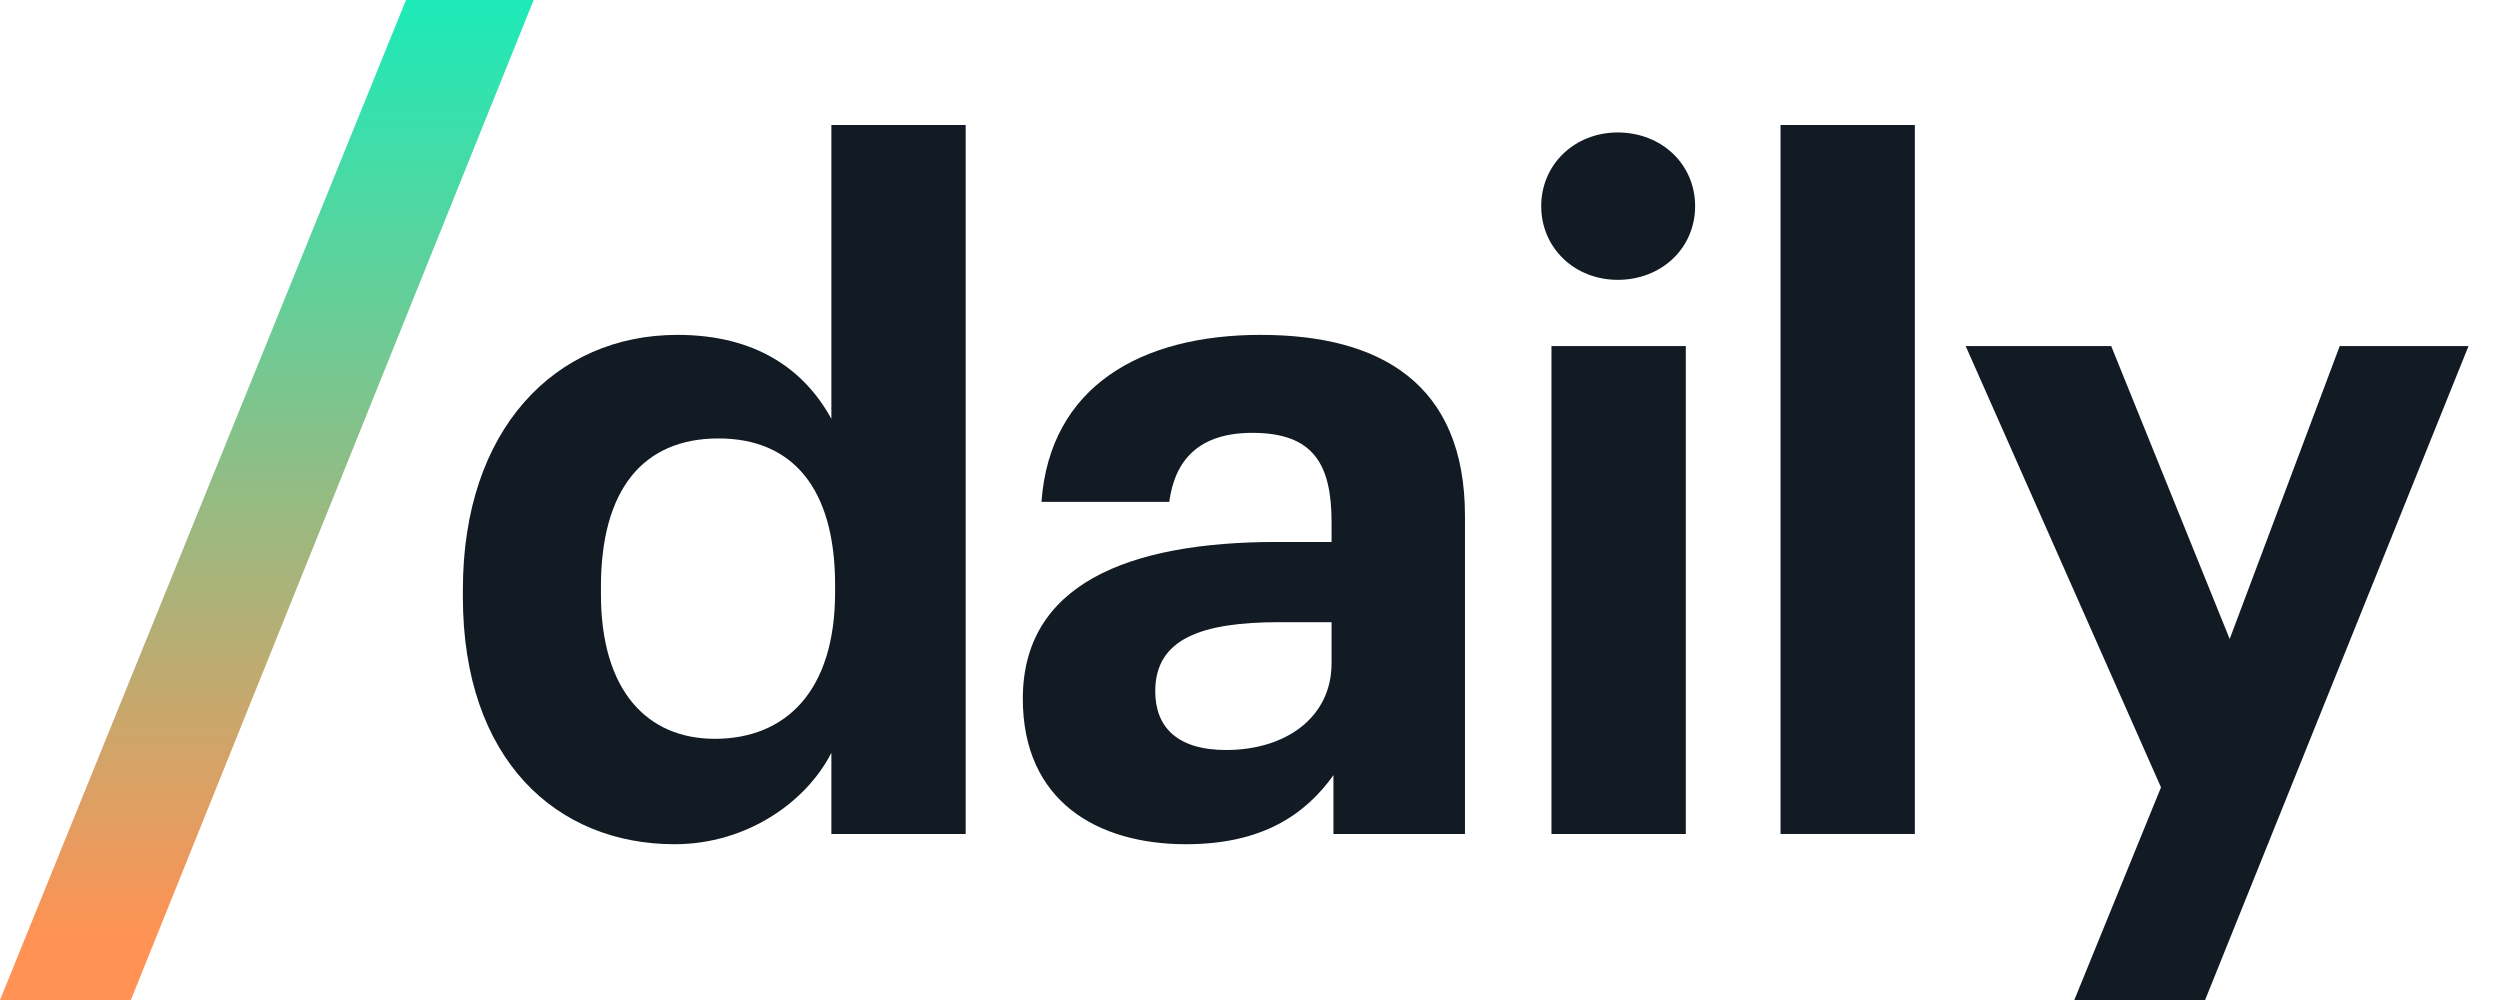
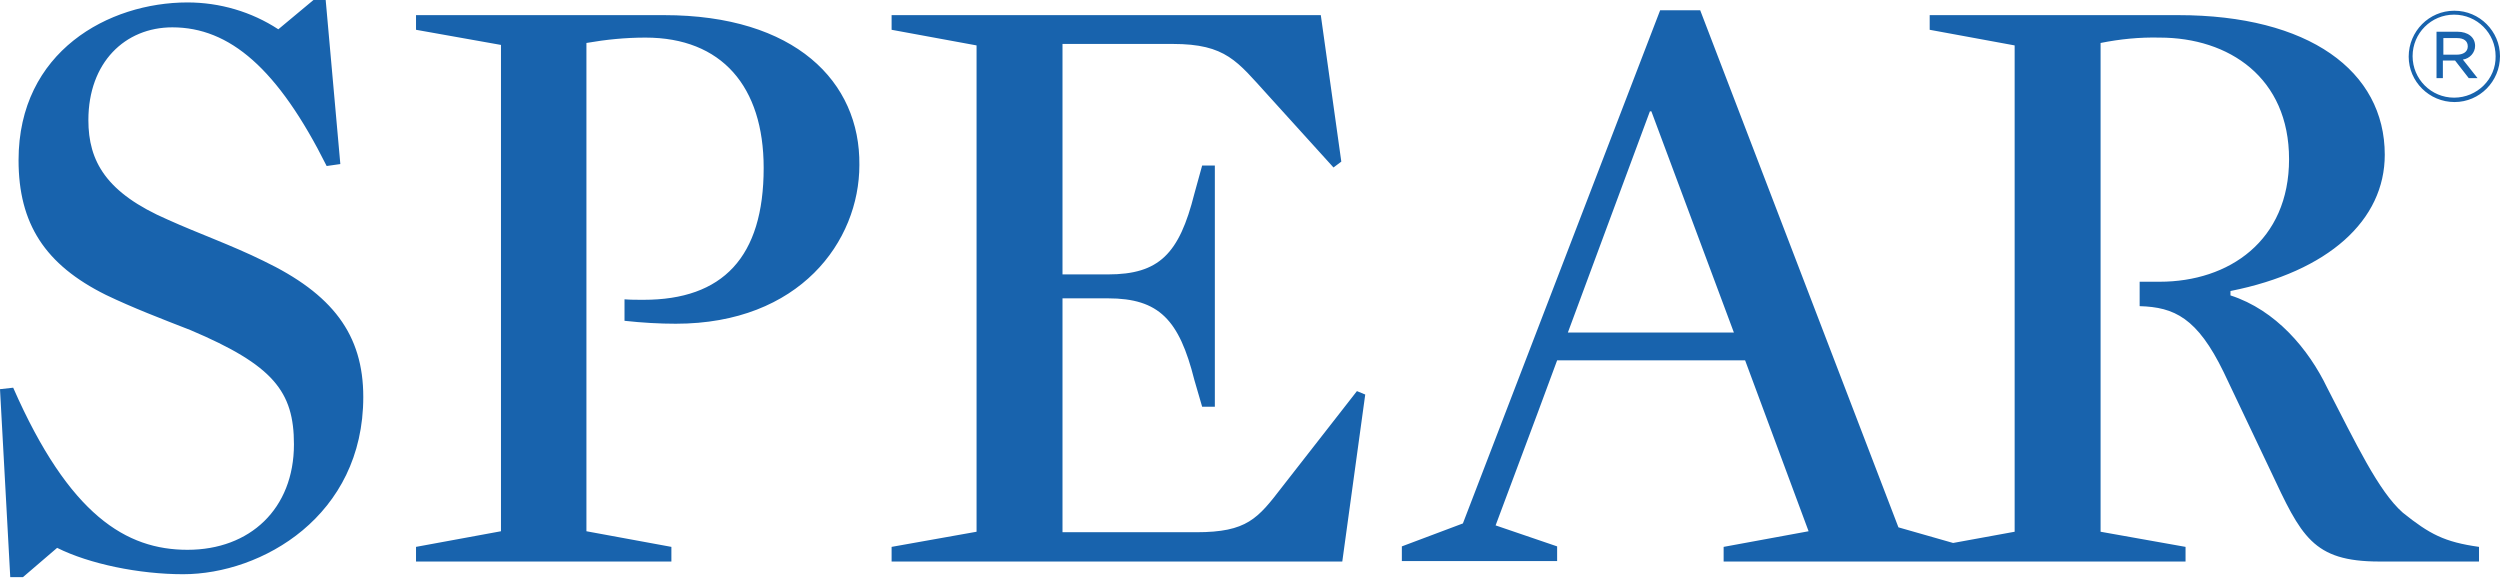
- <svg xmlns="http://www.w3.org/2000/svg" width="80" height="32" viewBox="0 0 80 32" fill="none">
-   <path d="M21.589 27.015C23.887 27.015 25.798 25.672 26.604 24.09V26.687H30.902V4H26.604V13.403C25.738 11.821 24.186 10.716 21.678 10.716C17.768 10.716 14.812 13.731 14.812 18.866V19.105C14.812 24.299 17.798 27.015 21.589 27.015ZM22.872 23.642C20.723 23.642 19.23 22.119 19.23 19.015V18.776C19.23 15.672 20.574 14.03 22.992 14.03C25.35 14.03 26.723 15.612 26.723 18.716V18.955C26.723 22.119 25.141 23.642 22.872 23.642Z" fill="#121A24" />
-   <path d="M37.953 27.015C40.401 27.015 41.774 26.06 42.67 24.806V26.687H46.879V16.508C46.879 12.269 44.162 10.716 40.341 10.716C36.52 10.716 33.595 12.358 33.327 16.06H37.416C37.595 14.716 38.371 13.851 40.073 13.851C42.043 13.851 42.61 14.866 42.61 16.716V17.343H40.849C36.073 17.343 32.73 18.716 32.73 22.358C32.73 25.642 35.117 27.015 37.953 27.015ZM39.237 24C37.655 24 36.968 23.254 36.968 22.119C36.968 20.448 38.431 19.91 40.938 19.91H42.61V21.224C42.61 22.955 41.147 24 39.237 24Z" fill="#121A24" />
-   <path d="M49.647 26.687H53.946V11.075H49.647V26.687ZM51.767 8.955C53.169 8.955 54.244 7.94 54.244 6.597C54.244 5.254 53.169 4.239 51.767 4.239C50.393 4.239 49.319 5.254 49.319 6.597C49.319 7.94 50.393 8.955 51.767 8.955Z" fill="#121A24" />
-   <path d="M56.977 26.687H61.275V4H56.977V26.687Z" fill="#121A24" />
-   <path d="M70.563 32L78.992 11.075H74.871L71.35 20.448L67.559 11.075H62.902L69.152 25.195L66.378 32H70.563Z" fill="#121A24" />
-   <path d="M0 32H4.188L17.077 0H12.992L0 32Z" fill="url(#paint0_linear)" />
-   <defs>
-     <linearGradient id="paint0_linear" x1="8.887" y1="-0.223" x2="8.887" y2="30" gradientUnits="userSpaceOnUse">
-       <stop stop-color="#1BEBB9" />
-       <stop offset="1" stop-color="#FF9254" />
-     </linearGradient>
-   </defs>
+ <svg xmlns="http://www.w3.org/2000/svg" version="1.1" id="Layer_1" x="0px" y="0px" viewBox="0 0 512 118.2" style="enable-background:new 0 0 512 118.2;" xml:space="preserve">
+   <style type="text/css">
+ 	.st0{fill:#1863AD;}
+ </style>
+   <path class="st0" d="M277.9,80.1l1.7,0.7l-4.7,34.2h-92.3v-3l17.4-3.1V9.3l-17.4-3.2v-3h87.9l4.2,30l-1.6,1.2l-13.5-14.9  C253.4,12.6,251.1,9,240.2,9h-22.6v47.2h9.3c10.5,0,14.6-4.2,17.7-16.5l1.6-5.8h2.6v49.4h-2.6l-1.6-5.5  c-3.1-12.3-7.2-16.7-17.7-16.7h-9.3V109H245c10.4,0,12.6-2.8,17.6-9.3L277.9,80.1z M53.9,53.4c-6.5-3.2-13.3-5.6-19.5-8.4  C21.7,39.5,18.1,33,18.1,24.6c0-11.8,7.5-19,17.2-19C47,5.6,56.9,14,66.9,34l2.8-0.4L66.7,0h-2.5L57,6c-5.5-3.6-12-5.5-18.6-5.5  c-16.1,0-34.6,10-34.6,32.3c0,13,5.4,21.4,17.9,27.6c5.4,2.6,11.4,4.9,17.3,7.2C56,74.8,60.2,80.2,60.2,91c0,13.2-9,21.6-21.8,21.6  c-12.5,0-24.2-7-35.7-33.2L0,79.7l2.1,38.5h2.6l7-6c6.6,3.3,16.8,5.4,25.8,5.4c16.1,0,36.9-11.9,36.9-36.3  C74.4,68.5,68.1,60.2,53.9,53.4z M492.1,105c5.5,4.4,8.5,6,15.6,7v3h-20.4c-13.7,0-16-5.2-22.3-18.6l-9.6-20.2  c-5.4-11.1-10.1-13.3-17.2-13.5v-5h4.1c14.2,0,26.5-8.4,26.5-25.1S456.5,7.7,442.3,7.7c-4.1-0.1-8.1,0.3-12.1,1.1v100.1l17.4,3.1v3  H353v-3l17.4-3.2l-13-35h-38.5l-4,10.8l-8.6,23l12.6,4.3v3h-31.8v-3l12.5-4.7L340,2.1h8.2L388.8,108l11.2,3.2l12.6-2.3V9.3  l-17.4-3.2v-3h50.9c26.7,0,42.3,11.4,42.3,28.6c0,13.4-11.5,23.9-31.6,27.9v0.9c9.3,3,16,11,19.8,18.9  C482.5,90.8,487.1,100.6,492.1,105L492.1,105z M355.1,68.1l-16.9-45.3h-0.3l-8.5,22.9l-8.3,22.4H355.1z M136,3.1H85.2v3l17.4,3.1  v99.6L85.2,112v3h52.3v-3l-17.4-3.2V8.8c4-0.7,8-1.1,12.1-1.1c15.6,0,24.2,10,24.2,26.7c0,18.3-8.4,27-24.6,27c-1.4,0-2.7,0-3.9-0.1  v4.4c3.6,0.4,7.2,0.6,10.5,0.6c25.4,0,37.6-16.9,37.6-32.5C176.2,16.7,162.8,3.1,136,3.1L136,3.1z M512,11.5c0,5.2-4.2,9.4-9.3,9.4  c-5.2,0-9.4-4.2-9.4-9.3c0-5.2,4.2-9.4,9.3-9.4c0,0,0,0,0.1,0C507.8,2.2,512,6.4,512,11.5z M511.1,11.5c0-4.7-3.8-8.5-8.5-8.5  s-8.5,3.8-8.5,8.5s3.8,8.5,8.5,8.5S511.2,16.2,511.1,11.5z M504.4,12.2l3,3.8h-1.8l-2.8-3.6h-2.5V16H499V6.5h4.3  c2.1,0,3.6,1.1,3.6,2.9C506.9,10.8,505.8,12,504.4,12.2L504.4,12.2z M503.1,11.2c1.4,0,2.3-0.6,2.3-1.7s-0.8-1.7-2.2-1.7h-2.8v3.4  H503.1z" />
</svg>
